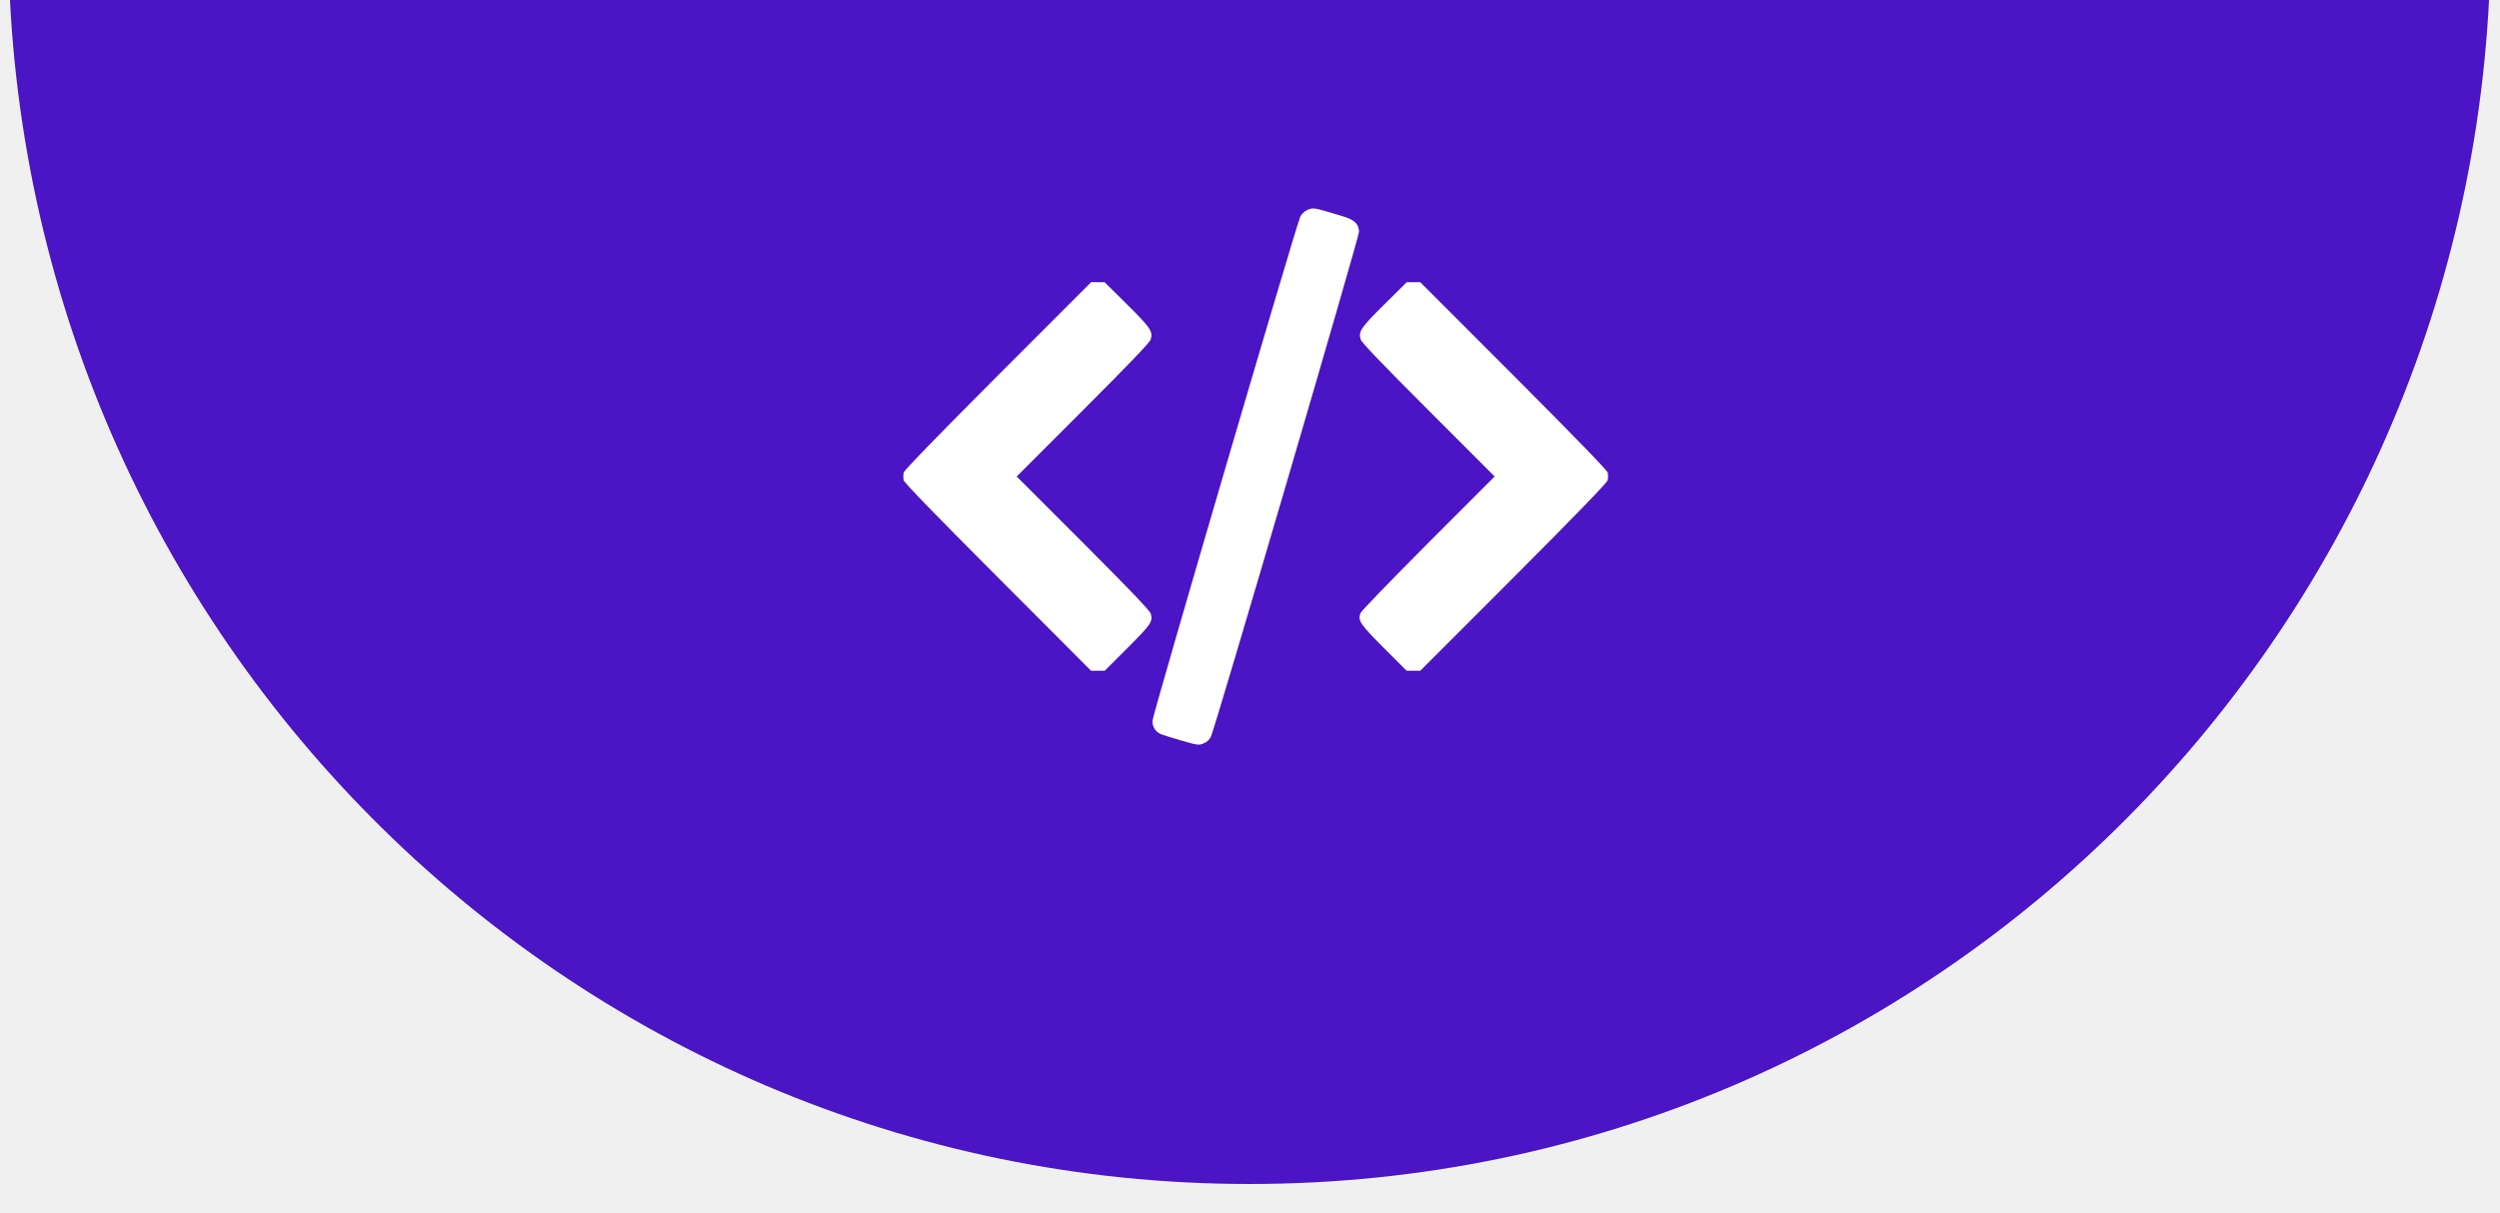
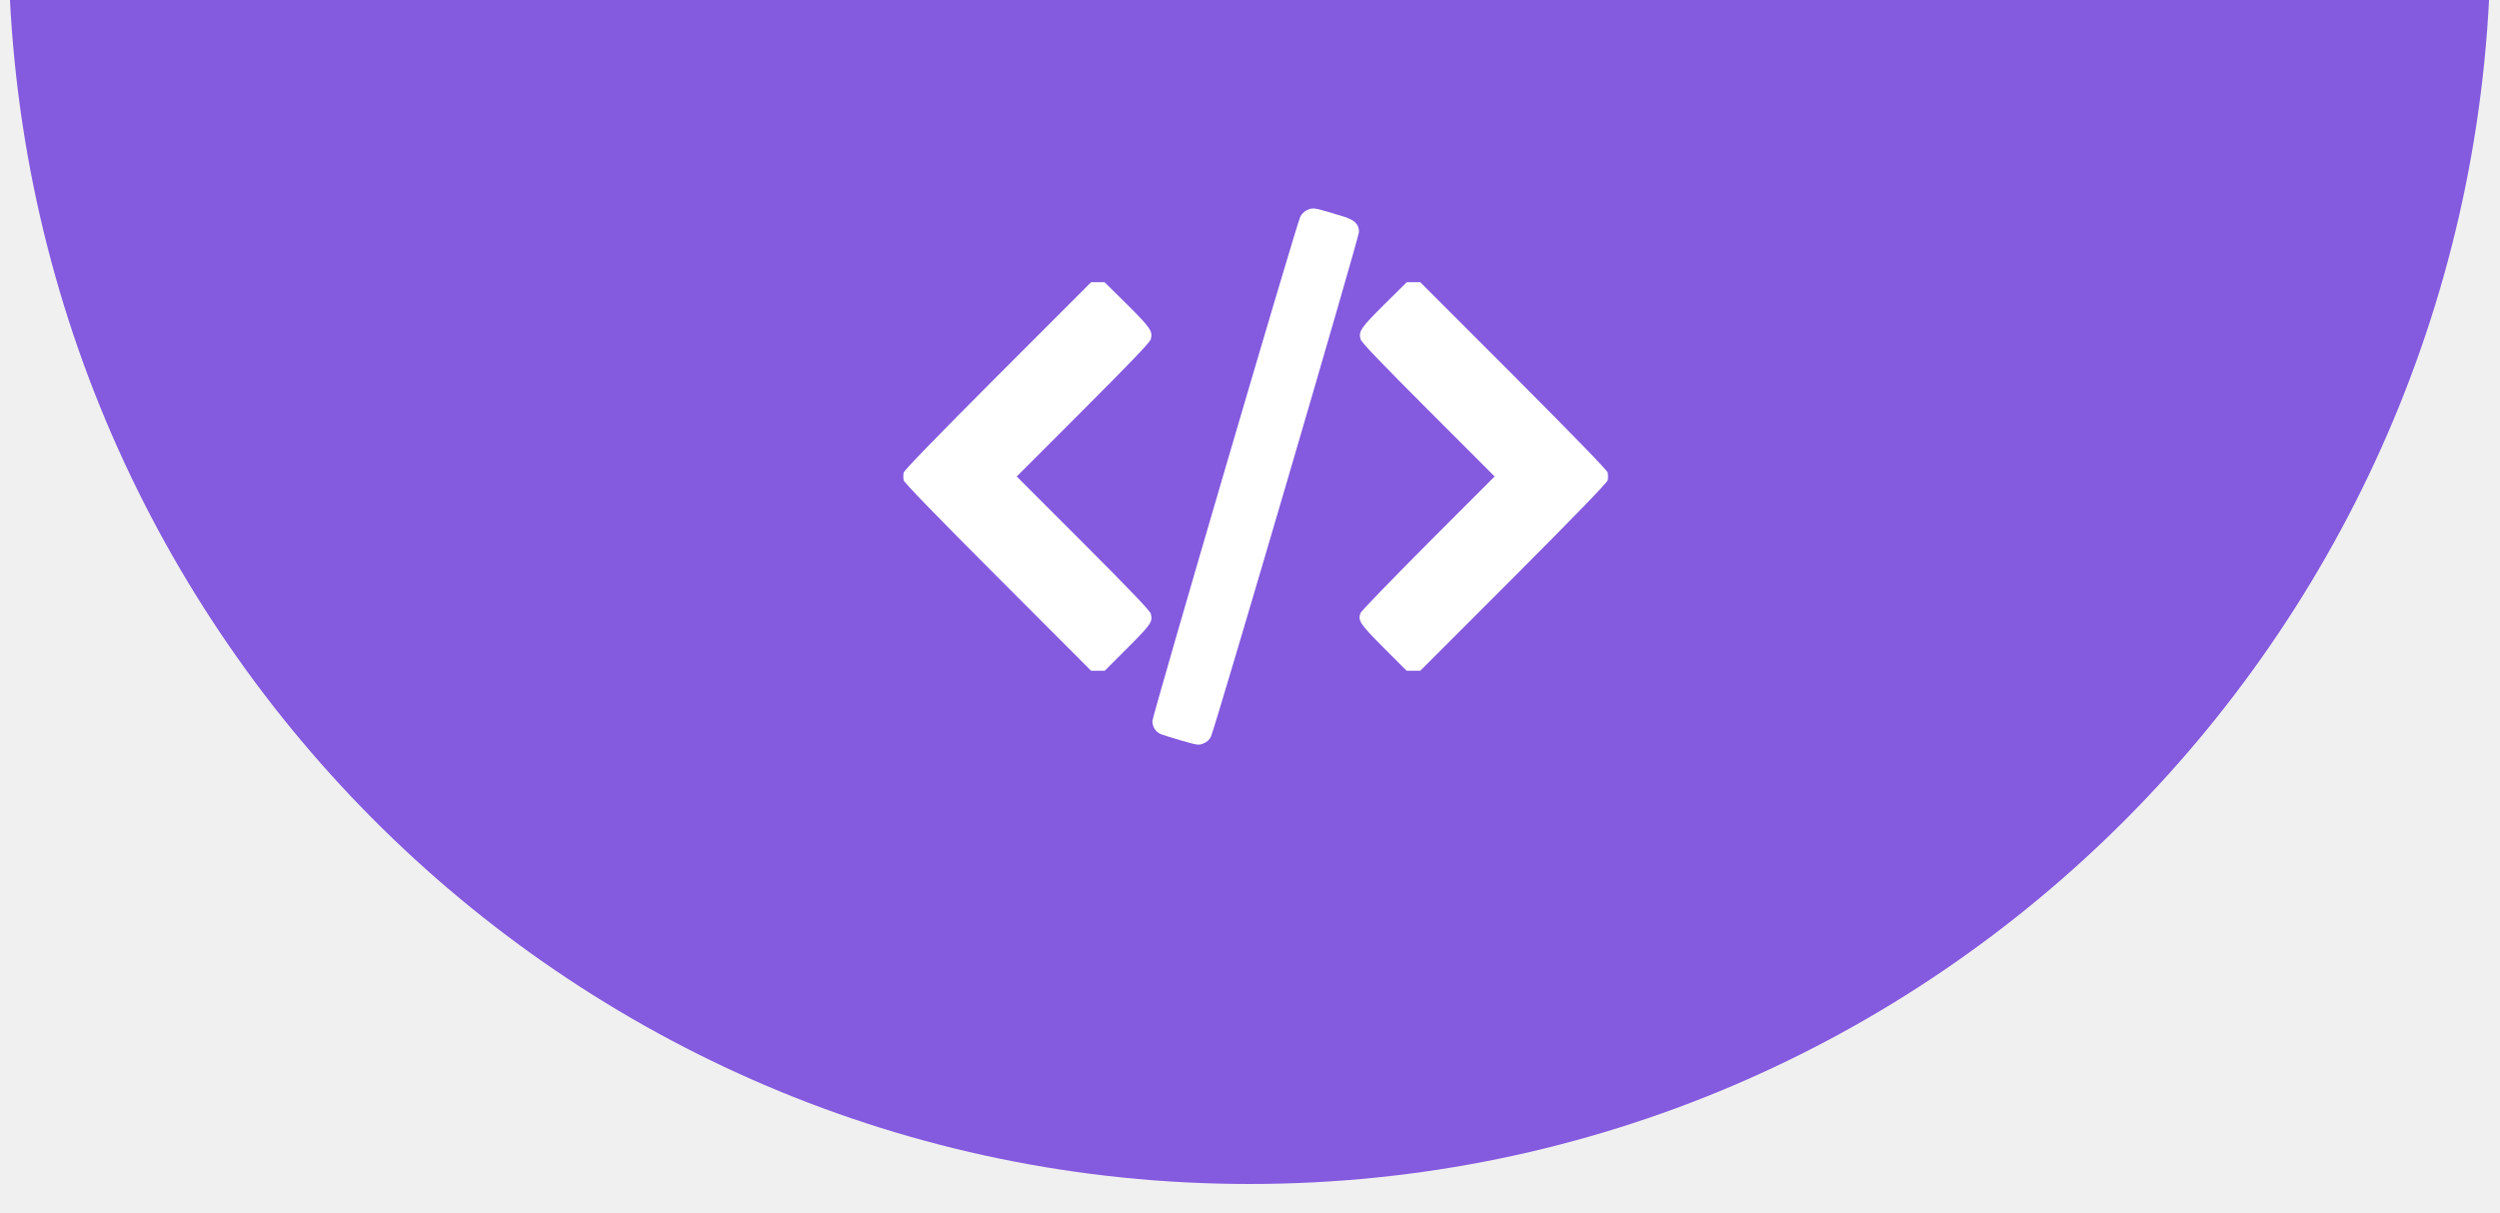
<svg xmlns="http://www.w3.org/2000/svg" width="606" height="294" viewBox="0 0 606 294" fill="none">
  <g clip-path="url(#clip0_3278_1134)">
-     <path d="M303 287C469.238 287 604 151.342 604 -16C604 -183.342 469.238 -319 303 -319C136.762 -319 2 -183.342 2 -16C2 151.342 136.762 287 303 287Z" fill="#4b14c4" />
+     <path d="M303 287C469.238 287 604 151.342 604 -16C604 -183.342 469.238 -319 303 -319C136.762 -319 2 -183.342 2 -16C2 151.342 136.762 287 303 287Z" fill="#845ADF" />
    <path d="M316.924 50.941C316.29 51.242 315.588 51.943 315.321 52.511C314.252 54.815 279.451 173.48 279.451 174.782C279.485 176.152 280.119 177.254 281.288 177.855C281.655 178.055 283.927 178.757 286.298 179.458C290.506 180.66 290.673 180.694 291.875 180.193C292.71 179.859 293.312 179.291 293.646 178.556C294.714 176.285 329.549 57.554 329.549 56.218C329.549 54.281 328.447 53.245 325.441 52.377C324.138 51.976 322.368 51.475 321.533 51.208C318.861 50.407 318.093 50.34 316.924 50.941Z" fill="white" />
    <path d="M241.978 91.019C226.648 106.382 219.301 113.964 219.134 114.565C219.034 115.099 219.034 115.901 219.134 116.402C219.301 117.036 226.648 124.618 241.978 139.948L264.589 162.592H266.259H267.895L273.473 157.014C279.218 151.236 279.585 150.702 279.051 148.731C278.85 148.03 274.041 142.987 262.685 131.631L246.554 115.5L262.685 99.369C273.807 88.247 278.884 82.97 279.051 82.269C279.618 80.332 279.017 79.463 273.339 73.819L267.862 68.408H266.226H264.589L241.978 91.019Z" fill="white" />
    <path d="M335.66 73.819C329.982 79.463 329.381 80.331 329.949 82.269C330.116 82.97 335.193 88.247 346.314 99.369L362.446 115.5L346.348 131.598C337.497 140.482 330.116 148.097 329.916 148.598C329.248 150.435 329.749 151.203 335.527 157.014L341.104 162.592H342.741H344.411L367.021 139.981C382.351 124.618 389.699 117.036 389.866 116.402C389.966 115.901 389.966 115.099 389.866 114.565C389.699 113.964 382.351 106.382 367.021 91.019L344.411 68.408H342.774H341.138L335.66 73.819Z" fill="white" />
  </g>
  <defs>
    <clipPath id="clip0_3278_1134">
      <rect width="606" height="294" fill="white" />
    </clipPath>
  </defs>
</svg>
